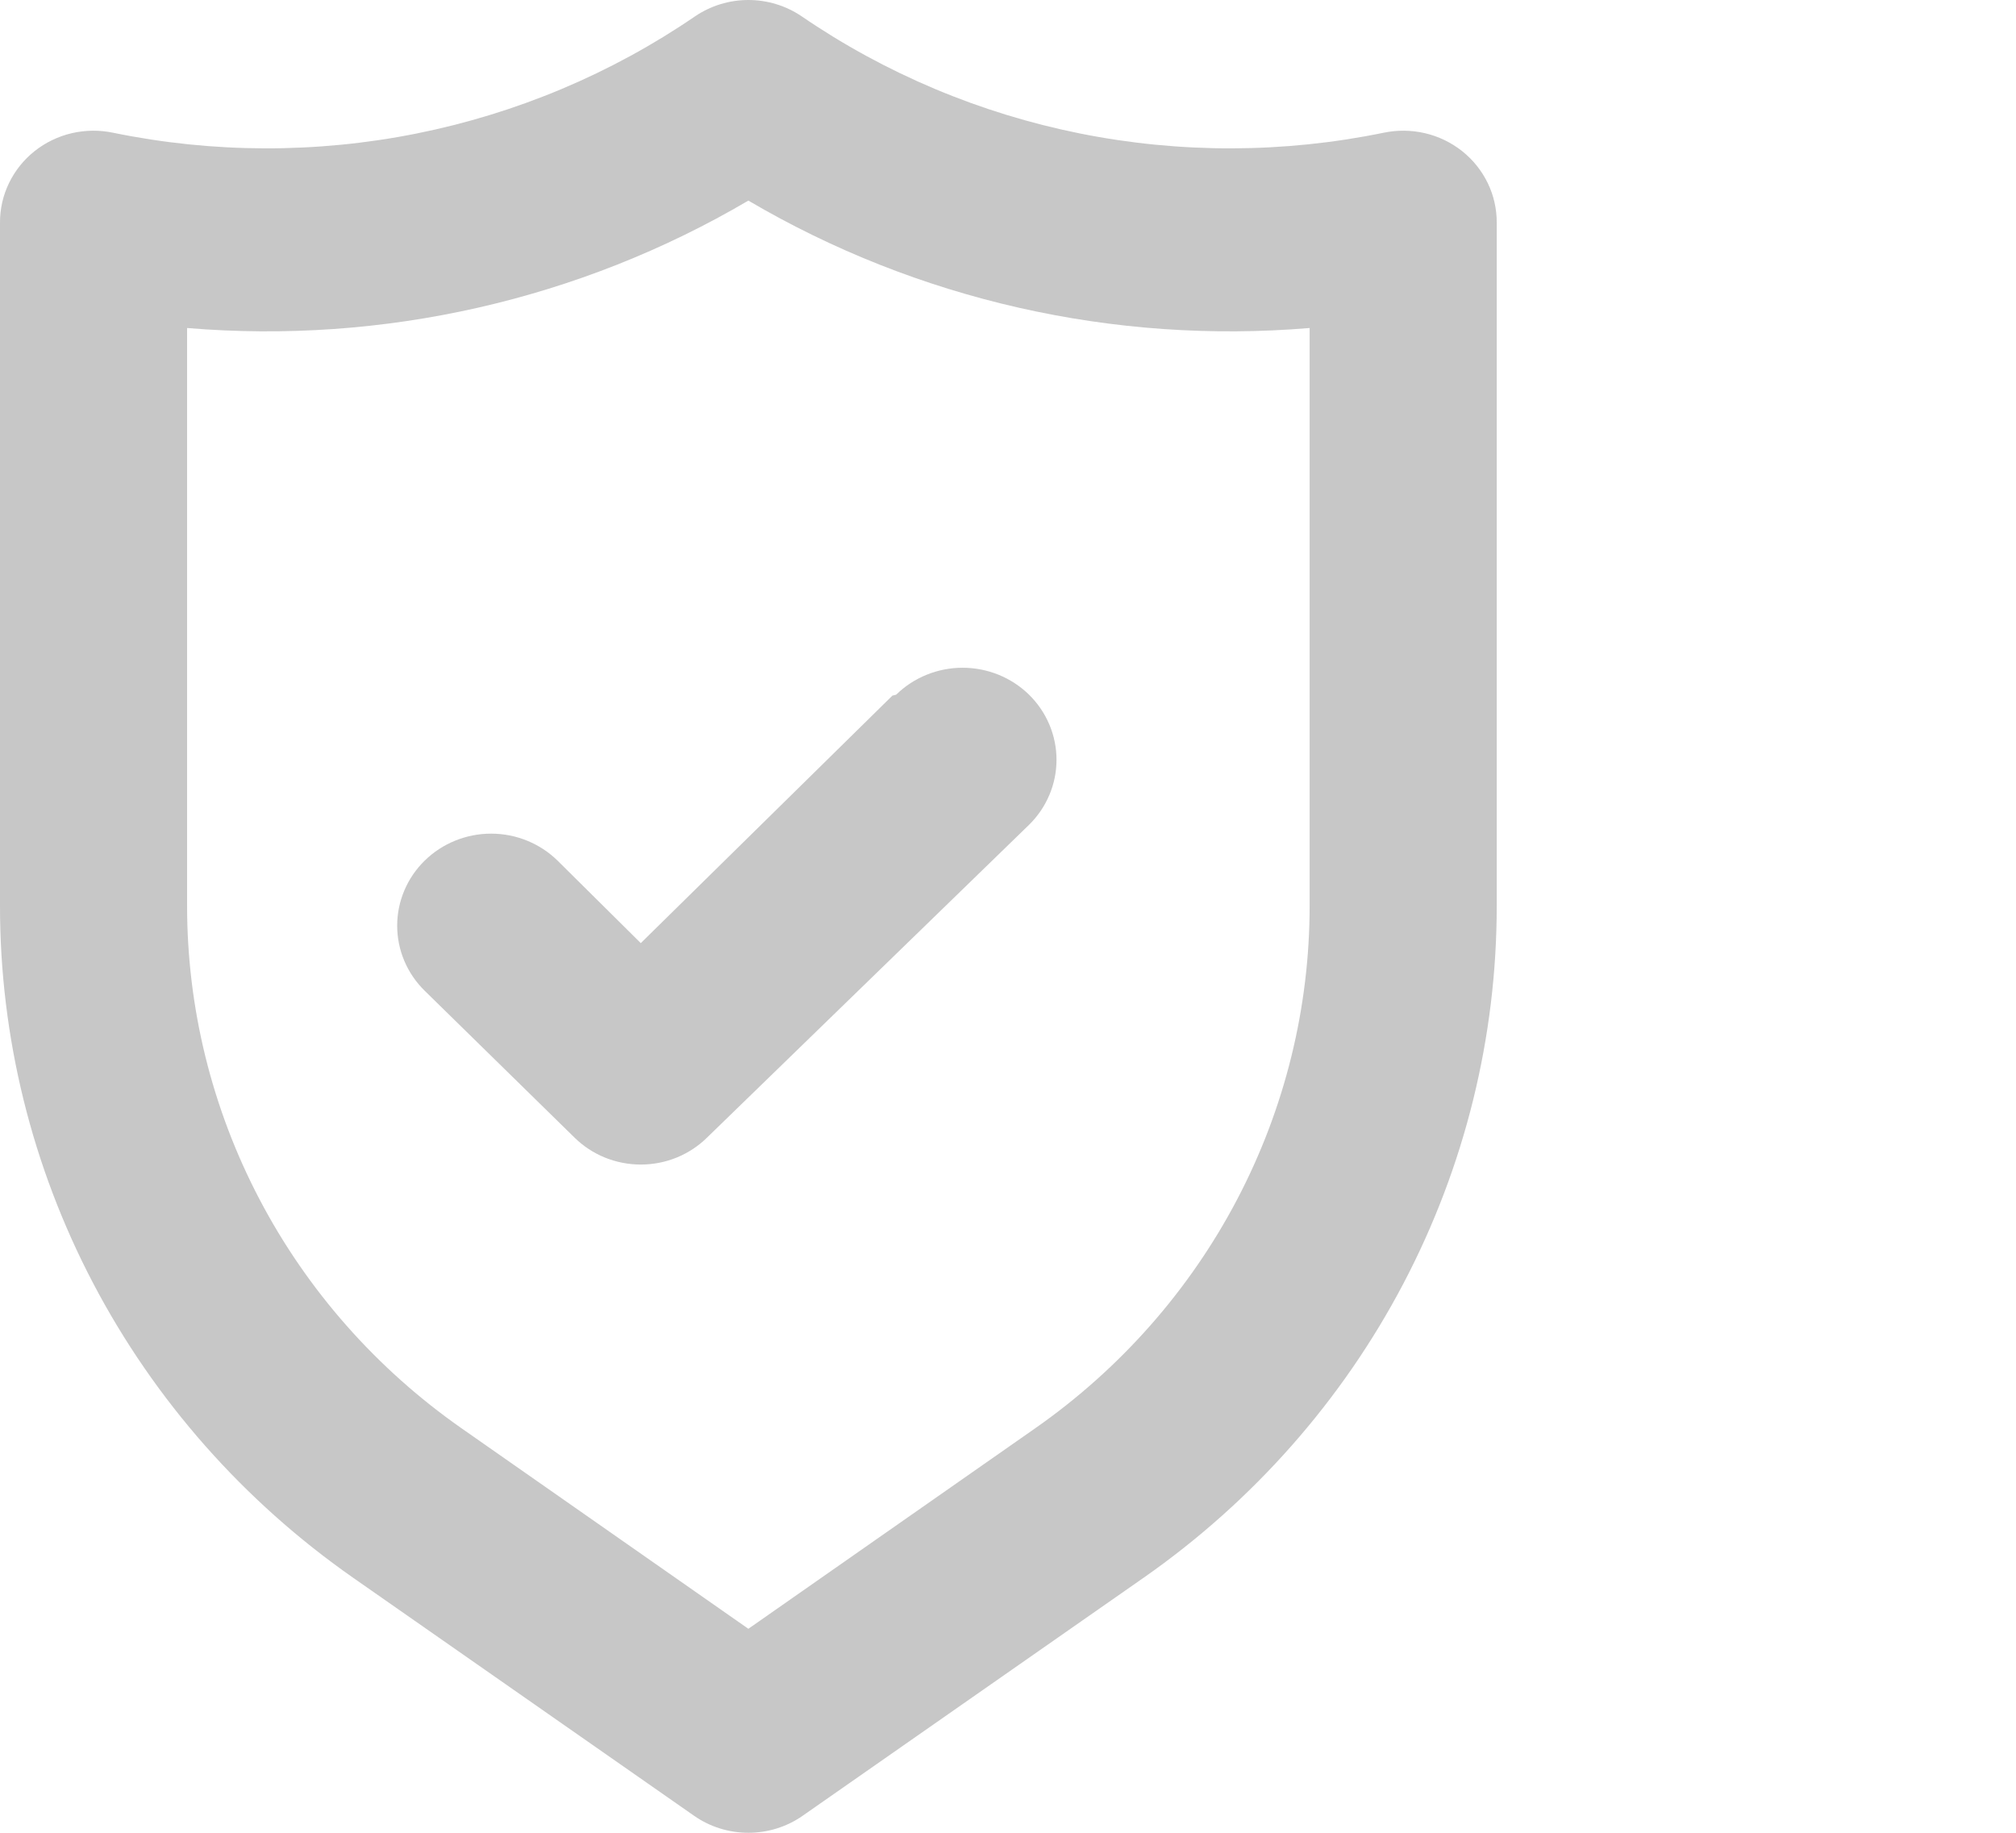
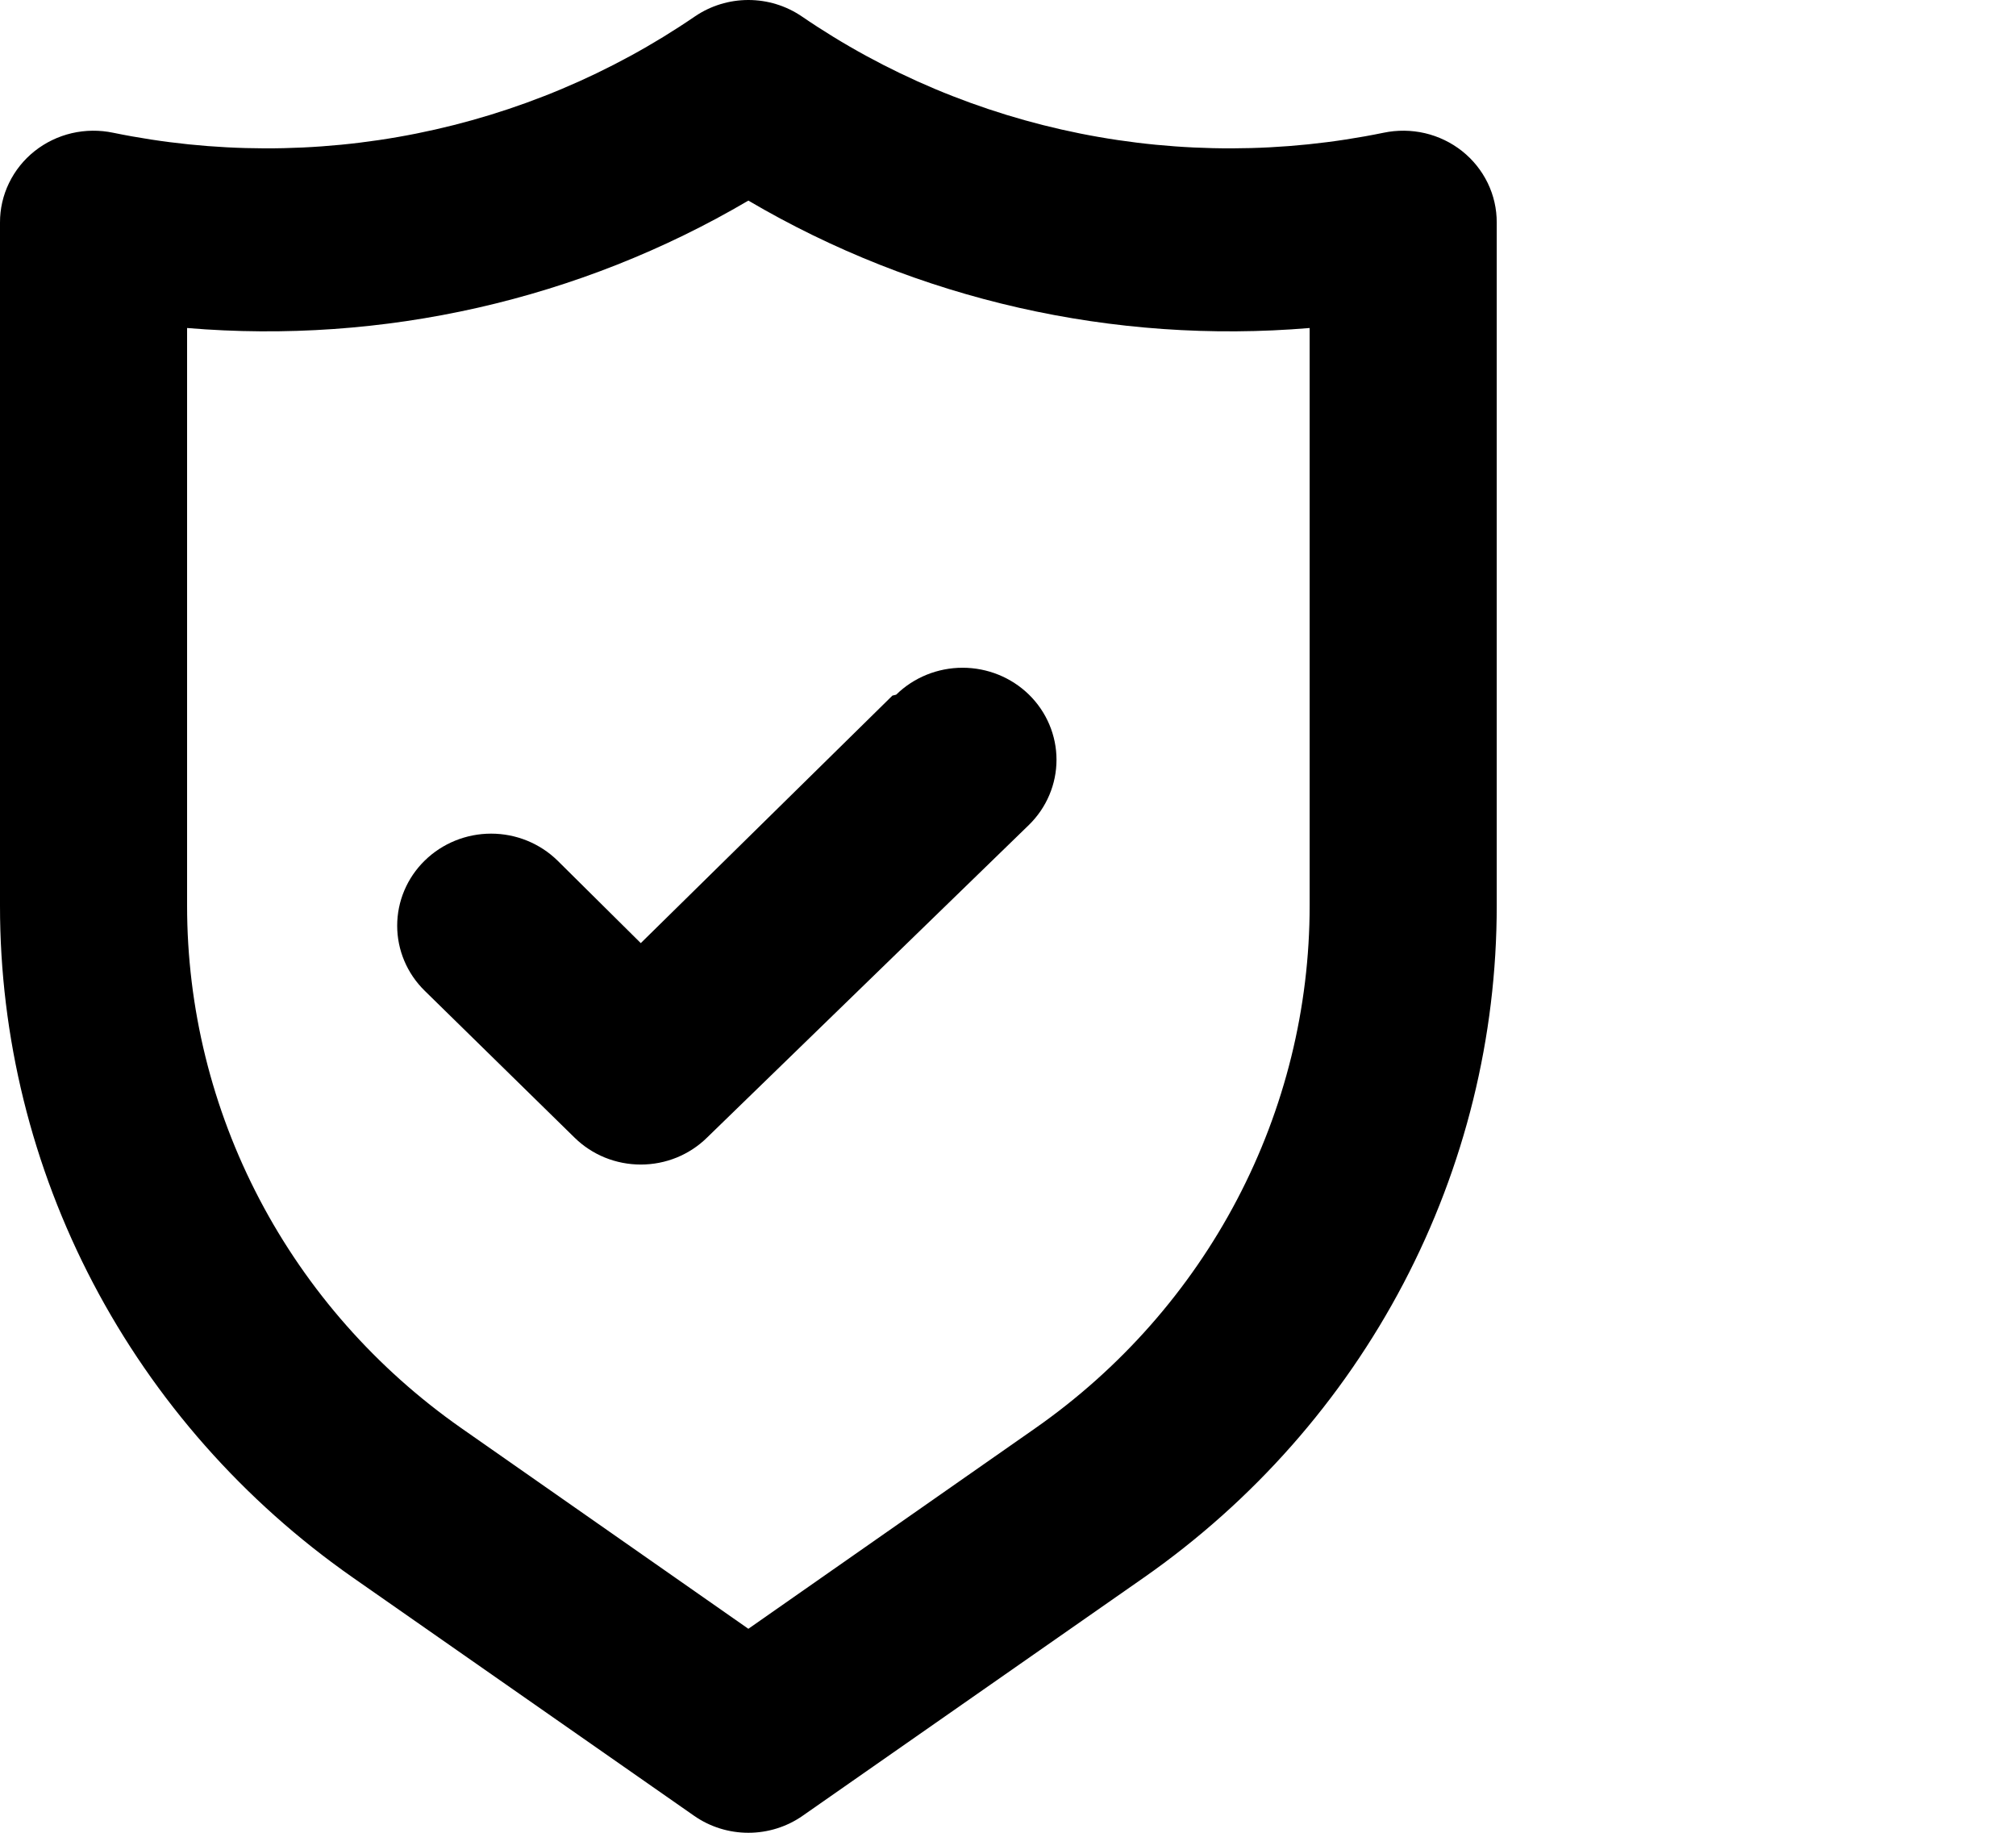
<svg xmlns="http://www.w3.org/2000/svg" width="66" height="60" viewBox="0 0 66 60" fill="none">
-   <path d="M47.867 4.947C47.511 4.665 47.095 4.464 46.65 4.36C46.205 4.257 45.742 4.252 45.294 4.346C42.022 5.018 38.644 5.027 35.368 4.372C32.092 3.716 28.987 2.411 26.246 0.535C25.733 0.187 25.124 0 24.5 0C23.876 0 23.267 0.187 22.754 0.535C20.013 2.411 16.908 3.716 13.632 4.372C10.356 5.027 6.978 5.018 3.706 4.346C3.258 4.252 2.795 4.257 2.35 4.36C1.905 4.464 1.489 4.665 1.133 4.947C0.778 5.229 0.492 5.586 0.296 5.991C0.099 6.396 -0.002 6.839 1.77058e-05 7.287V29.644C-0.003 33.947 1.044 38.188 3.052 42.014C5.06 45.84 7.972 49.141 11.546 51.641L22.724 59.444C23.242 59.806 23.863 60 24.5 60C25.137 60 25.758 59.806 26.276 59.444L37.454 51.641C41.028 49.141 43.94 45.84 45.948 42.014C47.956 38.188 49.003 33.947 49 29.644V7.287C49.002 6.839 48.901 6.396 48.705 5.991C48.508 5.586 48.222 5.229 47.867 4.947ZM42.875 29.644C42.877 32.99 42.064 36.287 40.504 39.262C38.943 42.238 36.679 44.805 33.902 46.75L24.5 53.322L15.098 46.75C12.321 44.805 10.057 42.238 8.496 39.262C6.936 36.287 6.123 32.99 6.125 29.644V10.738C12.545 11.277 18.975 9.817 24.5 6.567C30.025 9.817 36.455 11.277 42.875 10.738V29.644ZM29.216 22.772L20.978 30.875L18.253 28.174C17.676 27.609 16.894 27.291 16.078 27.291C15.263 27.291 14.48 27.609 13.904 28.174C13.327 28.739 13.003 29.505 13.003 30.305C13.003 31.104 13.327 31.87 13.904 32.435L18.804 37.237C19.088 37.518 19.427 37.741 19.8 37.894C20.174 38.046 20.574 38.124 20.978 38.124C21.382 38.124 21.783 38.046 22.156 37.894C22.529 37.741 22.868 37.518 23.152 37.237L33.688 27.003C34.264 26.438 34.588 25.672 34.588 24.873C34.588 24.074 34.264 23.307 33.688 22.742C33.111 22.177 32.329 21.86 31.513 21.86C30.698 21.86 29.915 22.177 29.339 22.742L29.216 22.772Z" fill="#C7C7C7" />
+   <path d="M47.867 4.947C47.511 4.665 47.095 4.464 46.65 4.36C46.205 4.257 45.742 4.252 45.294 4.346C42.022 5.018 38.644 5.027 35.368 4.372C32.092 3.716 28.987 2.411 26.246 0.535C25.733 0.187 25.124 0 24.5 0C23.876 0 23.267 0.187 22.754 0.535C20.013 2.411 16.908 3.716 13.632 4.372C10.356 5.027 6.978 5.018 3.706 4.346C3.258 4.252 2.795 4.257 2.35 4.36C1.905 4.464 1.489 4.665 1.133 4.947C0.778 5.229 0.492 5.586 0.296 5.991C0.099 6.396 -0.002 6.839 1.77058e-05 7.287V29.644C-0.003 33.947 1.044 38.188 3.052 42.014C5.06 45.84 7.972 49.141 11.546 51.641L22.724 59.444C23.242 59.806 23.863 60 24.5 60C25.137 60 25.758 59.806 26.276 59.444L37.454 51.641C41.028 49.141 43.94 45.84 45.948 42.014C47.956 38.188 49.003 33.947 49 29.644V7.287C49.002 6.839 48.901 6.396 48.705 5.991C48.508 5.586 48.222 5.229 47.867 4.947ZM42.875 29.644C42.877 32.99 42.064 36.287 40.504 39.262C38.943 42.238 36.679 44.805 33.902 46.75L24.5 53.322L15.098 46.75C12.321 44.805 10.057 42.238 8.496 39.262C6.936 36.287 6.123 32.99 6.125 29.644V10.738C12.545 11.277 18.975 9.817 24.5 6.567C30.025 9.817 36.455 11.277 42.875 10.738V29.644ZM29.216 22.772L20.978 30.875L18.253 28.174C17.676 27.609 16.894 27.291 16.078 27.291C15.263 27.291 14.48 27.609 13.904 28.174C13.327 28.739 13.003 29.505 13.003 30.305C13.003 31.104 13.327 31.87 13.904 32.435L18.804 37.237C19.088 37.518 19.427 37.741 19.8 37.894C20.174 38.046 20.574 38.124 20.978 38.124C21.382 38.124 21.783 38.046 22.156 37.894C22.529 37.741 22.868 37.518 23.152 37.237L33.688 27.003C34.264 26.438 34.588 25.672 34.588 24.873C34.588 24.074 34.264 23.307 33.688 22.742C33.111 22.177 32.329 21.86 31.513 21.86C30.698 21.86 29.915 22.177 29.339 22.742L29.216 22.772Z" fill="currentColor" />
</svg>
